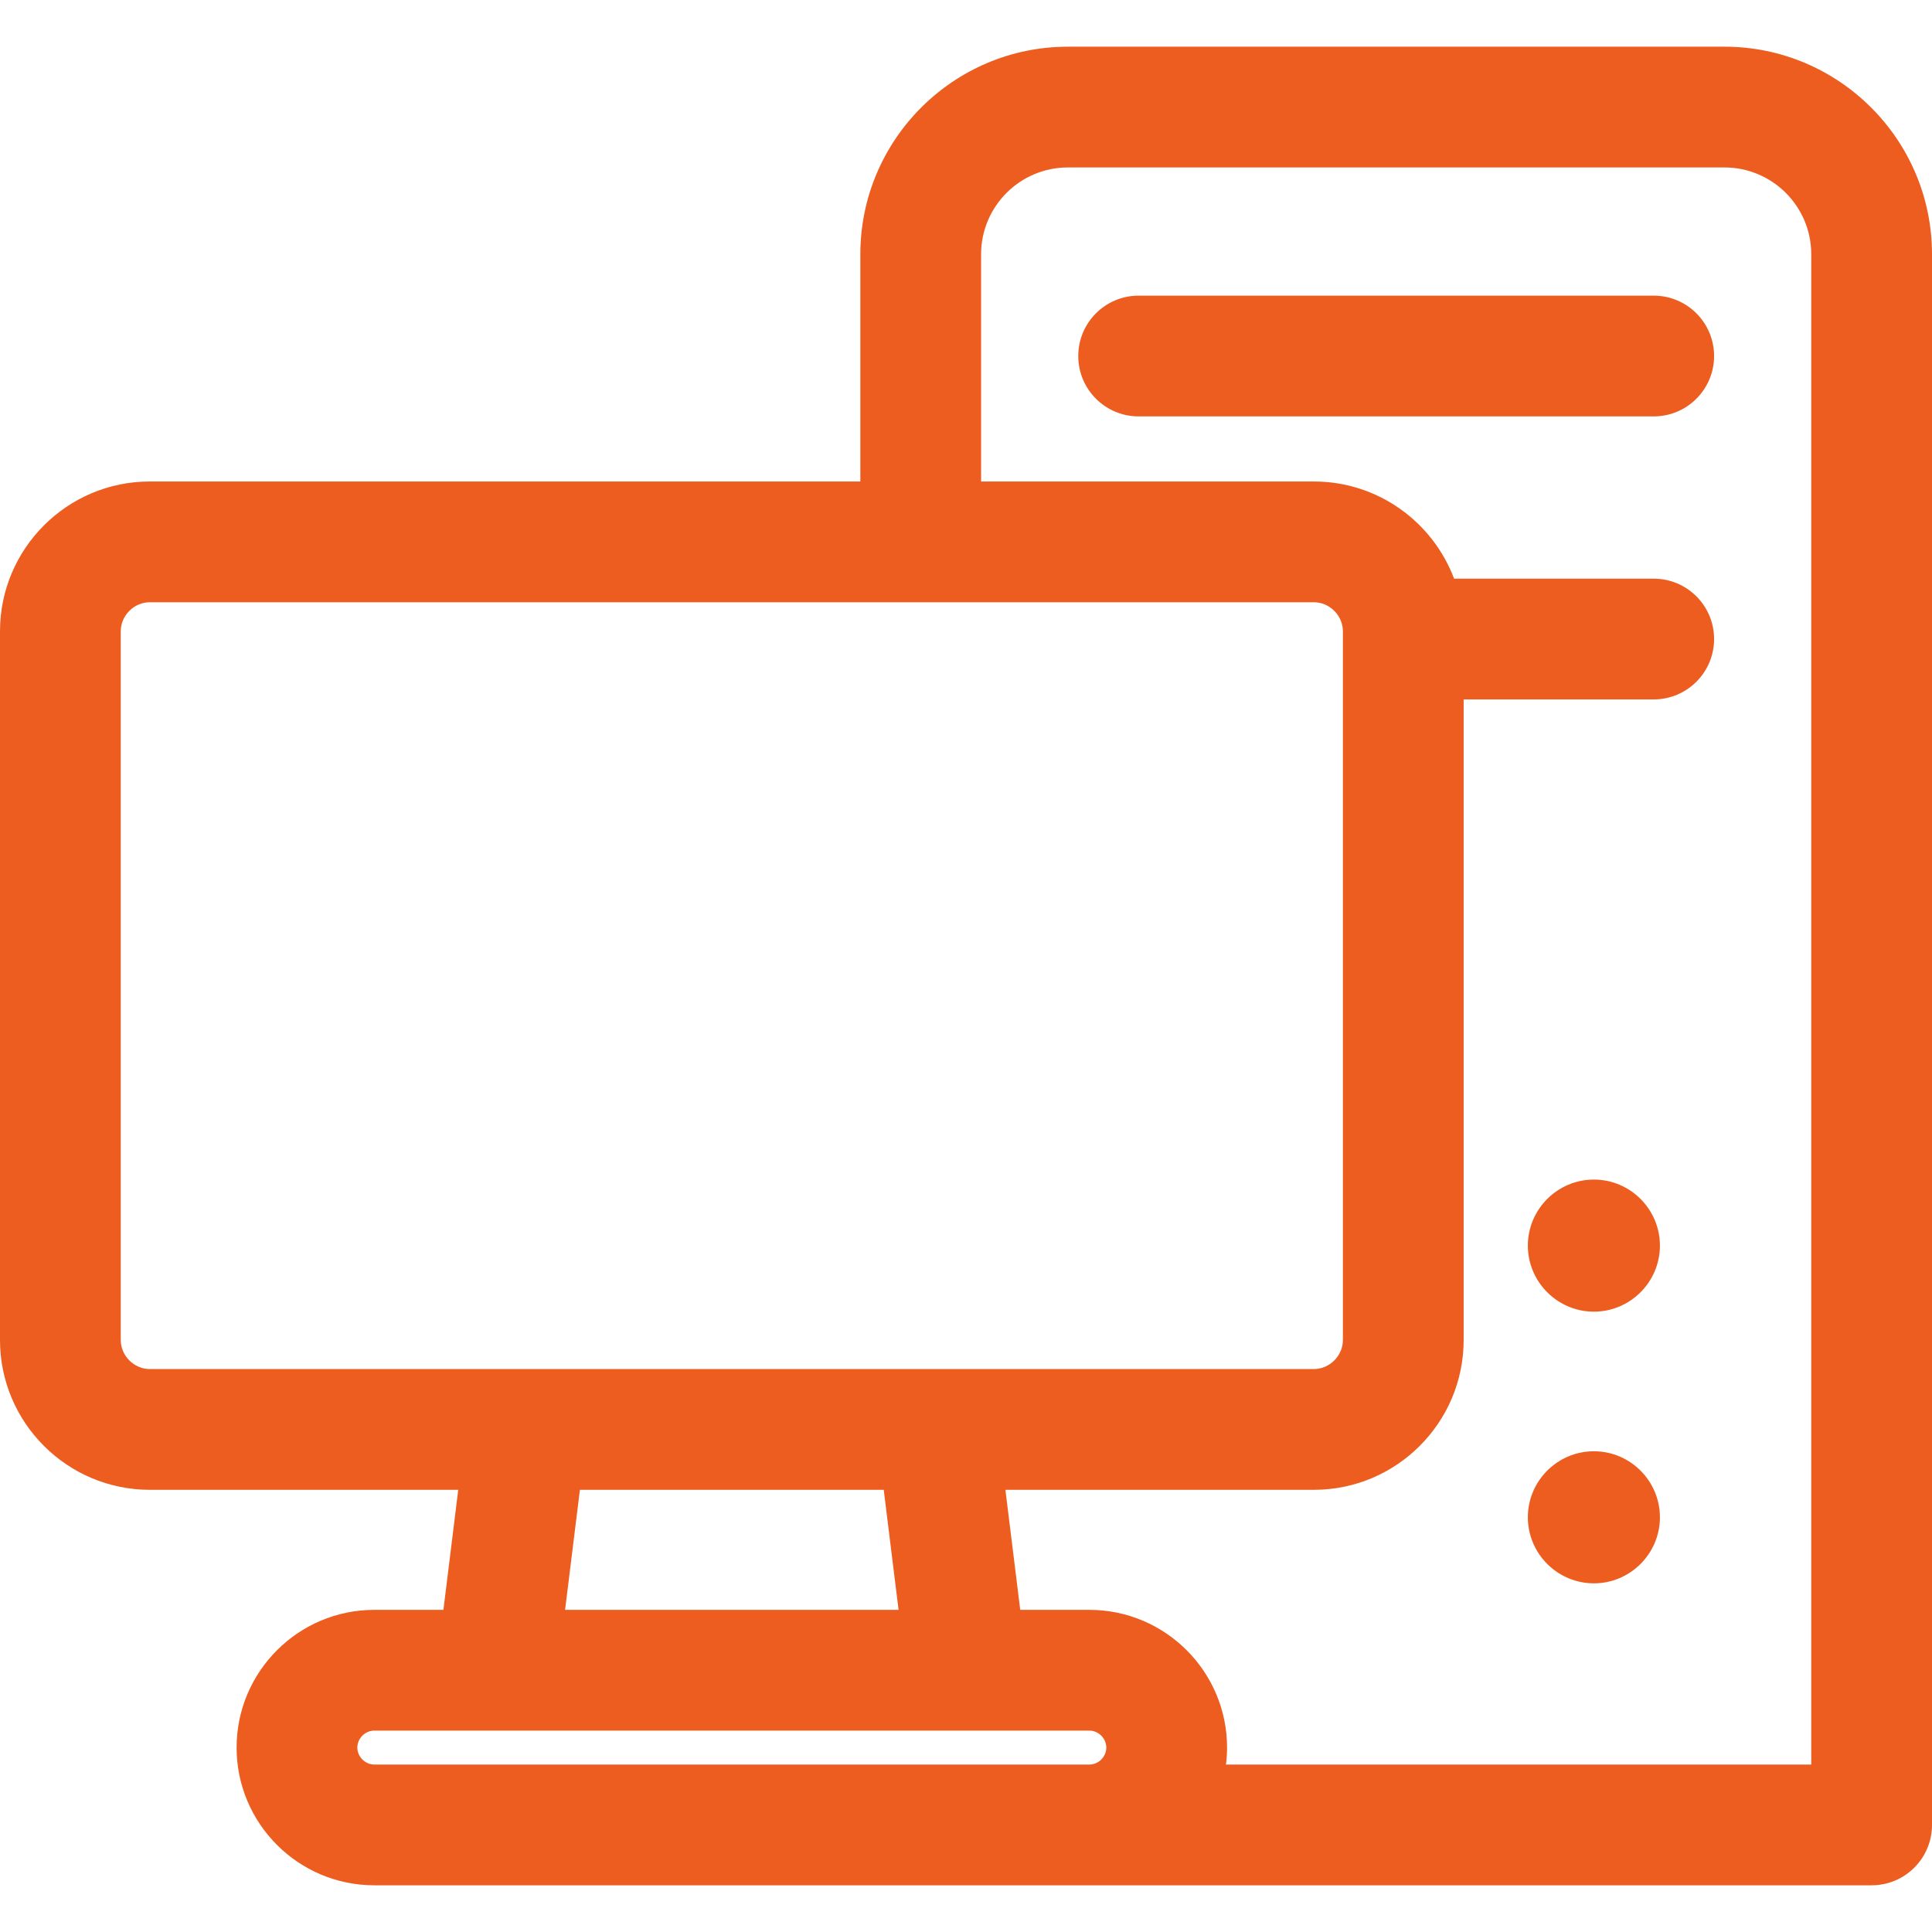
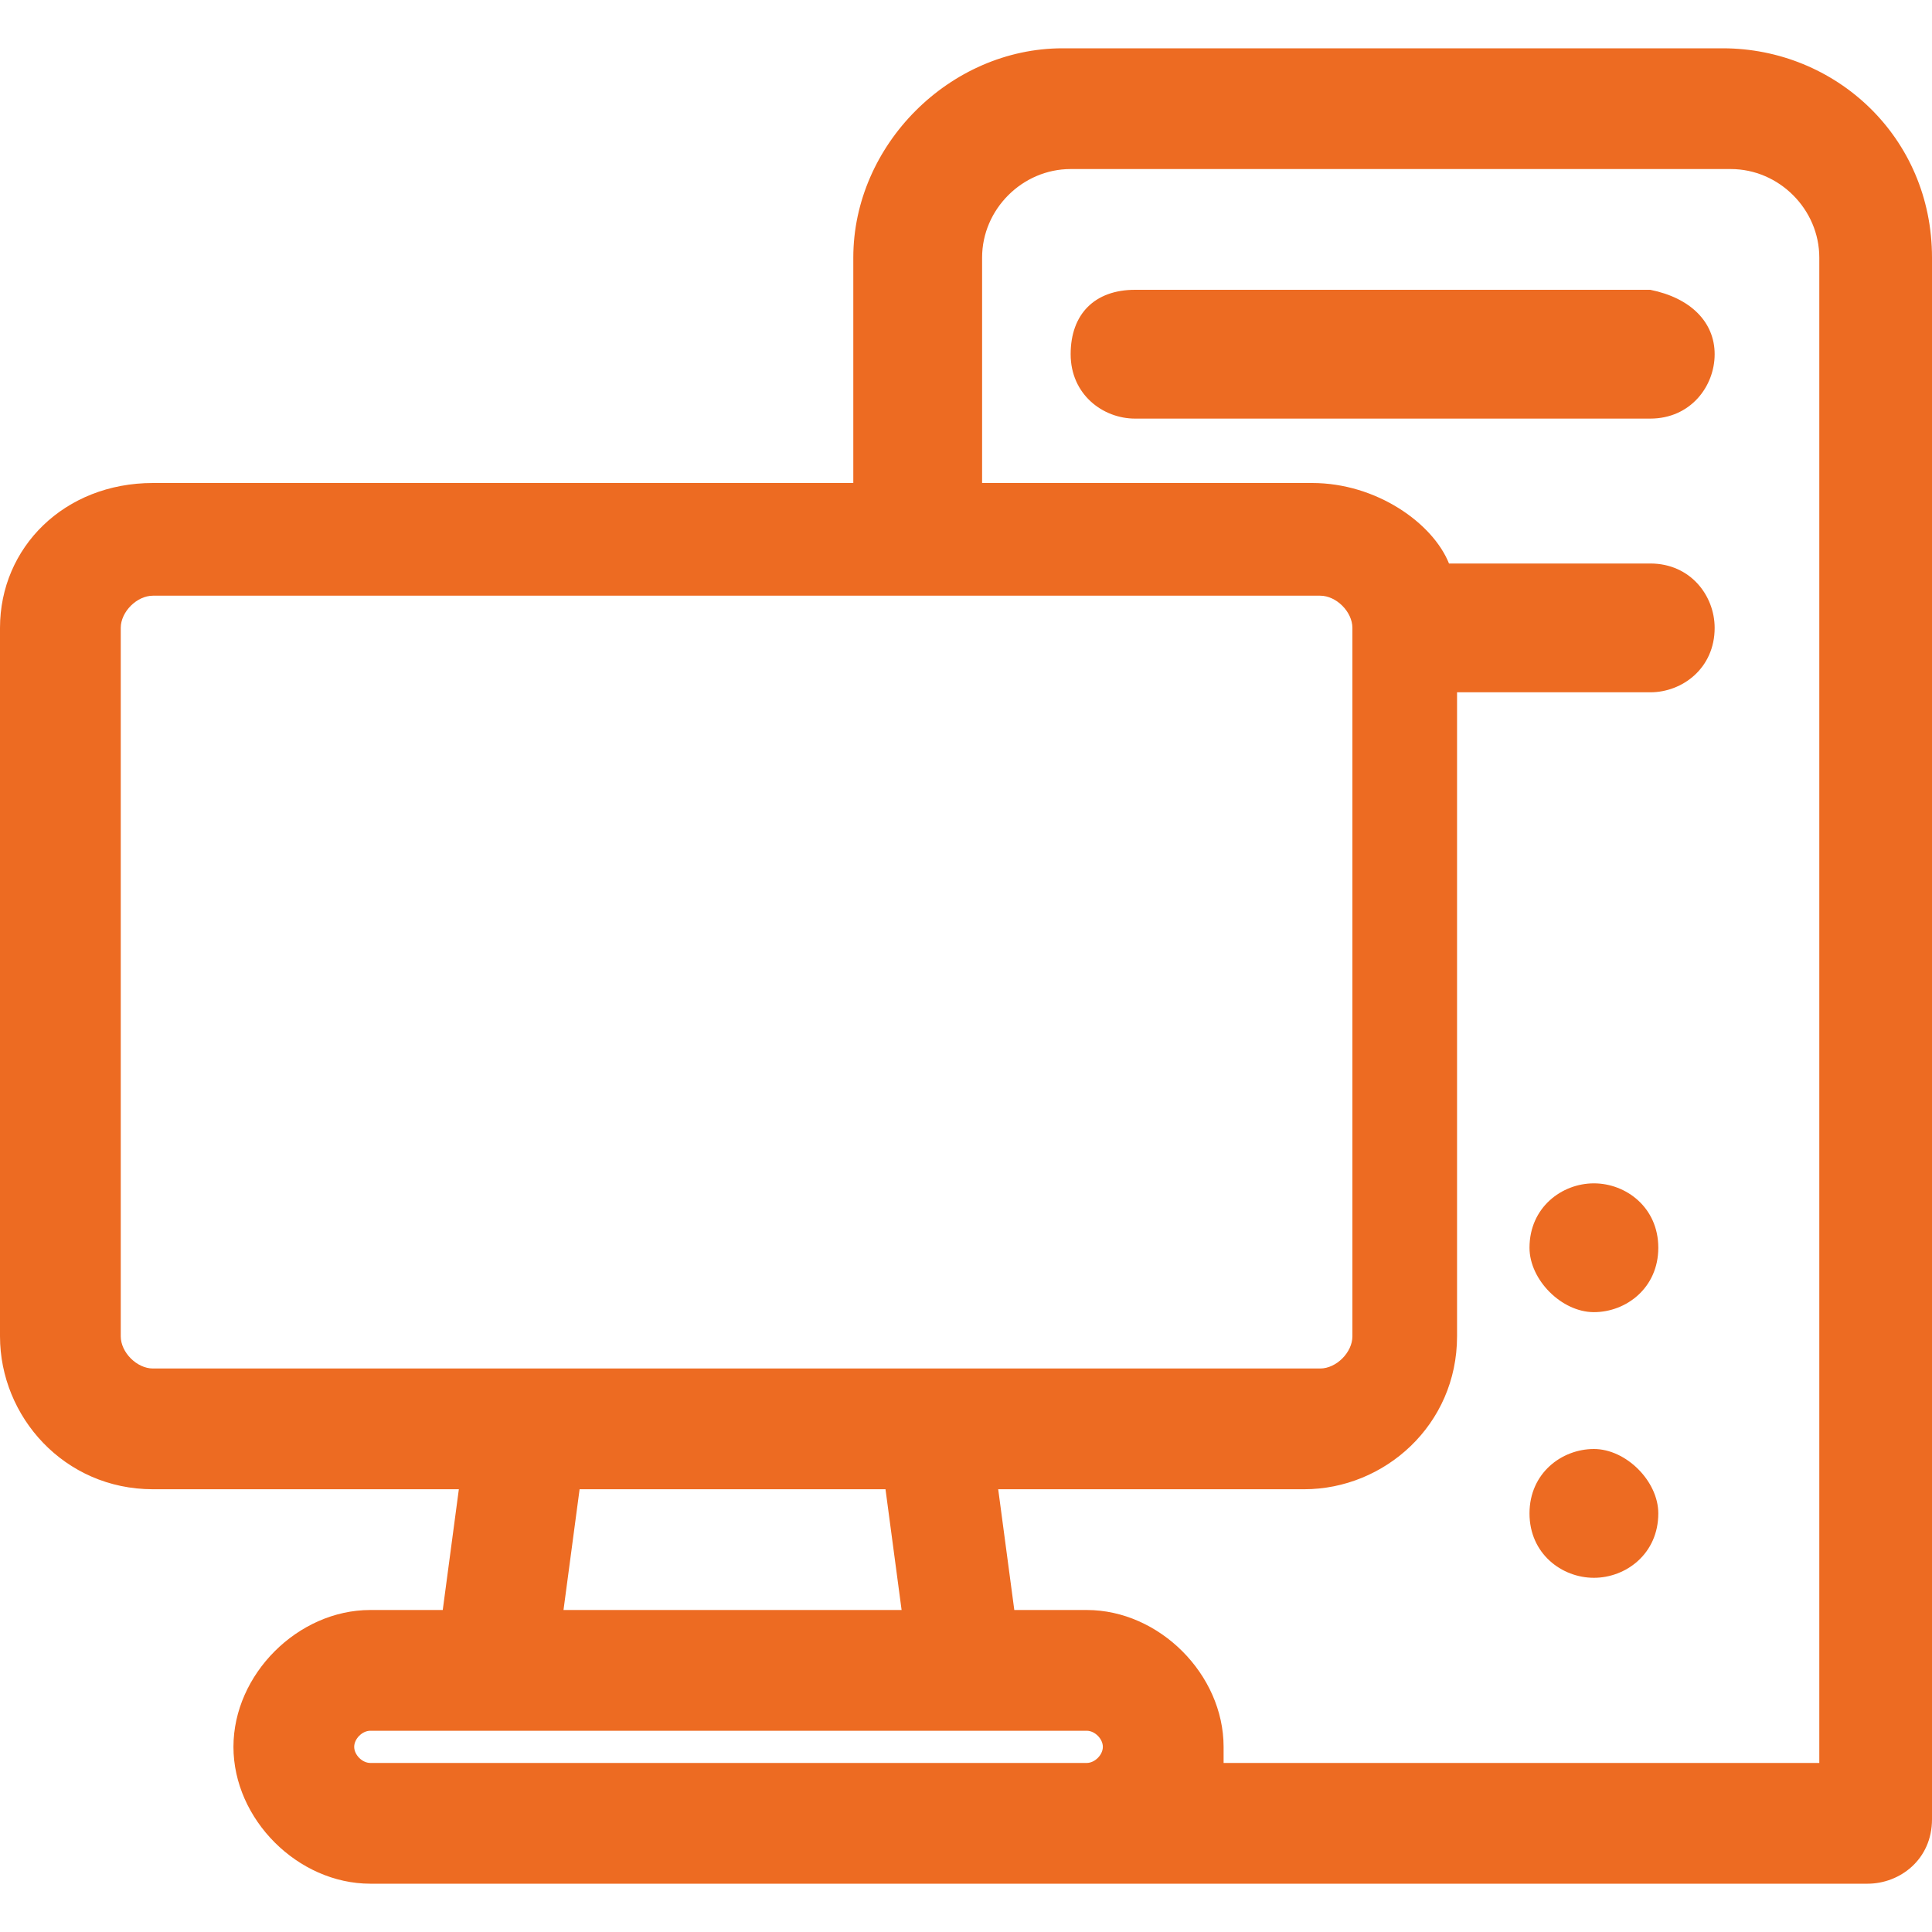
- <svg xmlns="http://www.w3.org/2000/svg" version="1.1" width="24" height="24" x="0" y="0" viewBox="0 0 512 512" style="enable-background:new 0 0 512 512" xml:space="preserve" class="">
+ <svg xmlns="http://www.w3.org/2000/svg" version="1.1" id="Layer_1" x="0px" y="0px" viewBox="0 0 24 24" style="enable-background:new 0 0 24 24;" xml:space="preserve">
+   <style type="text/css">
+ 	.st0{fill-rule:evenodd;clip-rule:evenodd;fill:#ED6B22;}
+ </style>
  <g>
-     <path fill-rule="evenodd" d="M457 12.375H283c-30.327 0-55 24.673-55 55v60.226H39.691C17.806 127.601 0 145.406 0 167.292v187.831c0 21.887 17.806 39.692 39.691 39.692h81.749l-3.93 31.813H99.198c-20.125 0-36.497 16.373-36.497 36.499 0 20.125 16.372 36.497 36.497 36.497H496c8.837 0 16-7.163 16-16V67.375c0-30.327-24.673-55-55-55zM32 355.123V167.292c0-4.169 3.522-7.691 7.691-7.691h308.5c4.169 0 7.691 3.522 7.691 7.691v187.831c0 4.17-3.522 7.692-7.691 7.692h-308.5c-4.169 0-7.691-3.522-7.691-7.692zm121.683 39.692H234.2l3.93 31.813h-88.376zm-54.485 72.81c-2.438 0-4.497-2.06-4.497-4.498s2.06-4.498 4.497-4.498h189.486c2.438 0 4.498 2.061 4.498 4.499s-2.06 4.497-4.498 4.497zm380.802 0H324.896c.182-1.475.287-2.974.287-4.498 0-20.125-16.373-36.498-36.498-36.498h-18.313l-3.93-31.813h81.75c21.886 0 39.691-17.806 39.691-39.692V185.352h50.367c8.837 0 16-7.163 16-16s-7.163-16-16-16h-52.901c-5.657-15.028-20.176-25.751-37.158-25.751H260V67.375c0-12.683 10.317-23 23-23h174c12.683 0 23 10.317 23 23zM454.25 94.35c0 8.837-7.163 16-16 16h-136.5c-8.837 0-16-7.163-16-16s7.163-16 16-16h136.5c8.837 0 16 7.163 16 16zM439.896 330.1c0 9.639-7.861 17.5-17.5 17.5s-17.5-7.861-17.5-17.5 7.861-17.5 17.5-17.5 17.5 7.861 17.5 17.5zm0 72c0 9.639-7.861 17.5-17.5 17.5s-17.5-7.861-17.5-17.5 7.861-17.5 17.5-17.5 17.5 7.861 17.5 17.5z" clip-rule="evenodd" fill="#ed5d1f" opacity="1" data-original="#000000" />
+     <path class="st0" d="M21.4,0.6h-8.2c-1.4,0-2.6,1.2-2.6,2.6V6H1.9C0.8,6,0,6.8,0,7.8v8.8c0,1,0.8,1.9,1.9,1.9h3.8L5.5,20H4.6   c-0.9,0-1.7,0.8-1.7,1.7c0,0.9,0.8,1.7,1.7,1.7h18.6c0.4,0,0.8-0.3,0.8-0.8V3.2C24,1.7,22.8,0.6,21.4,0.6z M1.5,16.6V7.8   c0-0.2,0.2-0.4,0.4-0.4h14.5c0.2,0,0.4,0.2,0.4,0.4v8.8c0,0.2-0.2,0.4-0.4,0.4H1.9C1.7,17,1.5,16.8,1.5,16.6z M7.2,18.5H11l0.2,1.5   H7L7.2,18.5z M4.6,21.9c-0.1,0-0.2-0.1-0.2-0.2s0.1-0.2,0.2-0.2h8.9c0.1,0,0.2,0.1,0.2,0.2s-0.1,0.2-0.2,0.2L4.6,21.9z M22.5,21.9   h-7.3c0-0.1,0-0.1,0-0.2c0-0.9-0.8-1.7-1.7-1.7h-0.9l-0.2-1.5h3.8c1,0,1.9-0.8,1.9-1.9v-8h2.4c0.4,0,0.8-0.3,0.8-0.8   c0-0.4-0.3-0.8-0.8-0.8h-2.5C17.8,6.5,17.1,6,16.3,6h-4.1V3.2c0-0.6,0.5-1.1,1.1-1.1h8.2c0.6,0,1.1,0.5,1.1,1.1V21.9z M21.3,4.4   c0,0.4-0.3,0.8-0.8,0.8h-6.4c-0.4,0-0.8-0.3-0.8-0.8s0.3-0.8,0.8-0.8h6.4C21,3.7,21.3,4,21.3,4.4z M20.6,15.5   c0,0.5-0.4,0.8-0.8,0.8S19,15.9,19,15.5c0-0.5,0.4-0.8,0.8-0.8S20.6,15,20.6,15.5z M20.6,18.8c0,0.5-0.4,0.8-0.8,0.8   S19,19.3,19,18.8s0.4-0.8,0.8-0.8S20.6,18.4,20.6,18.8z" />
  </g>
</svg>
